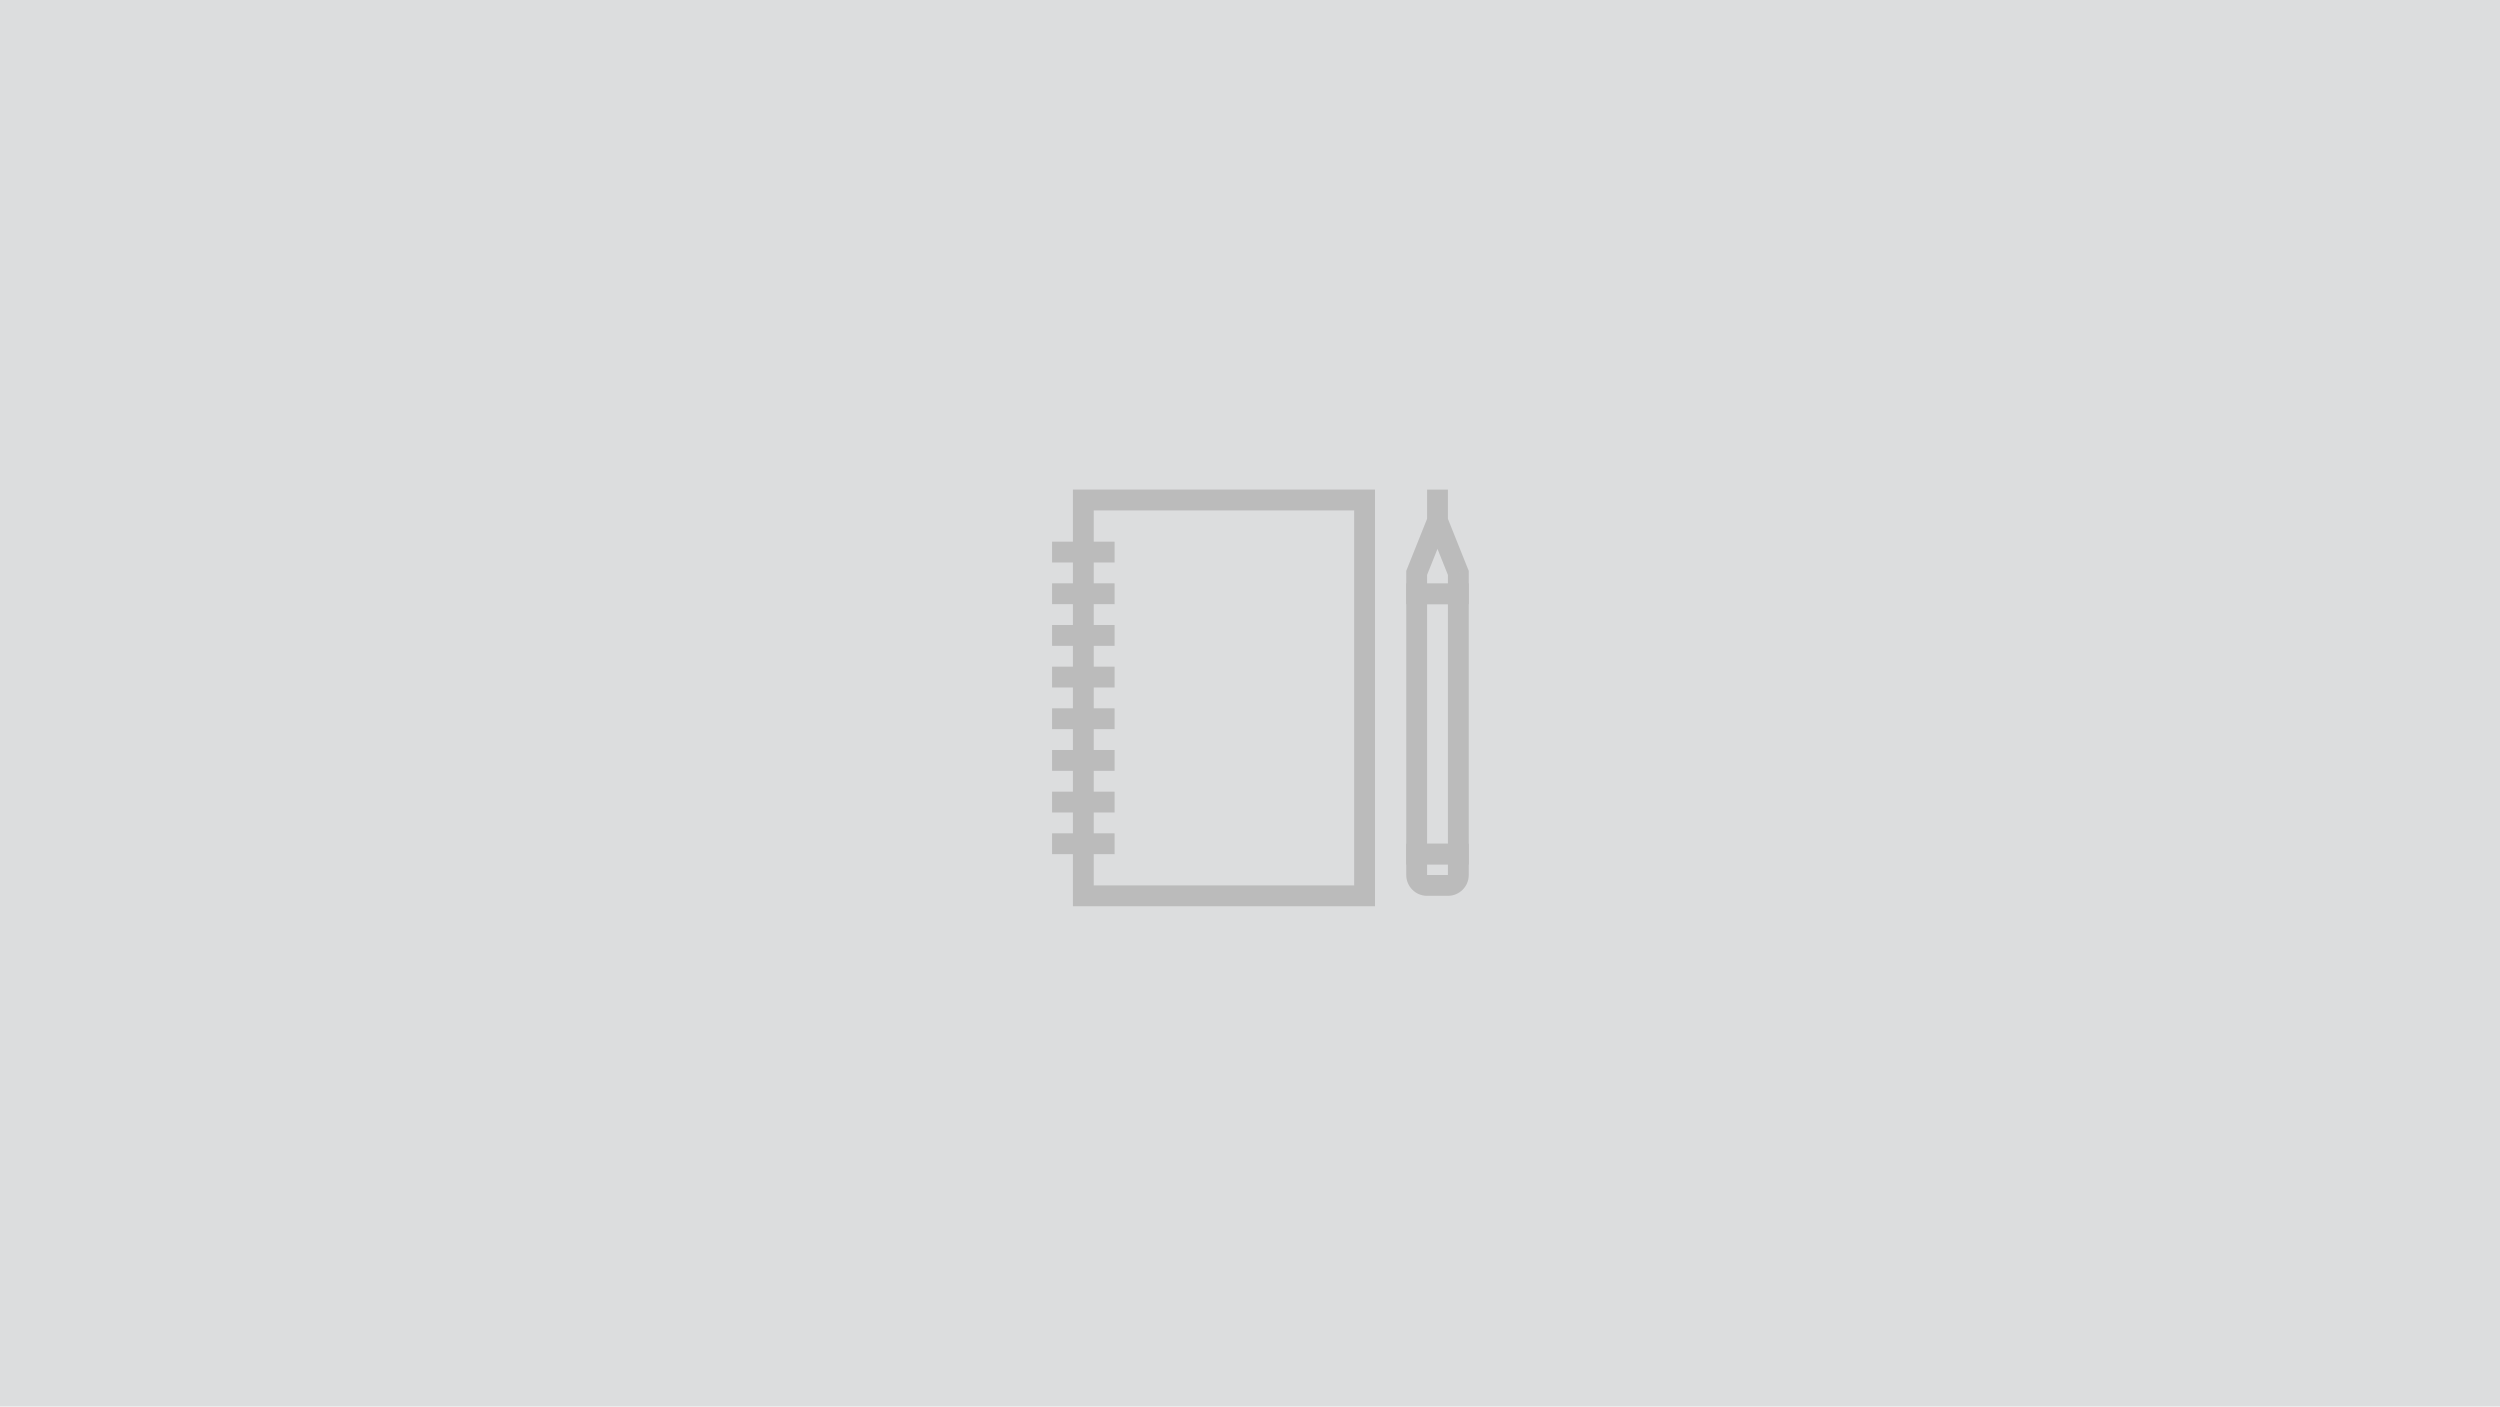
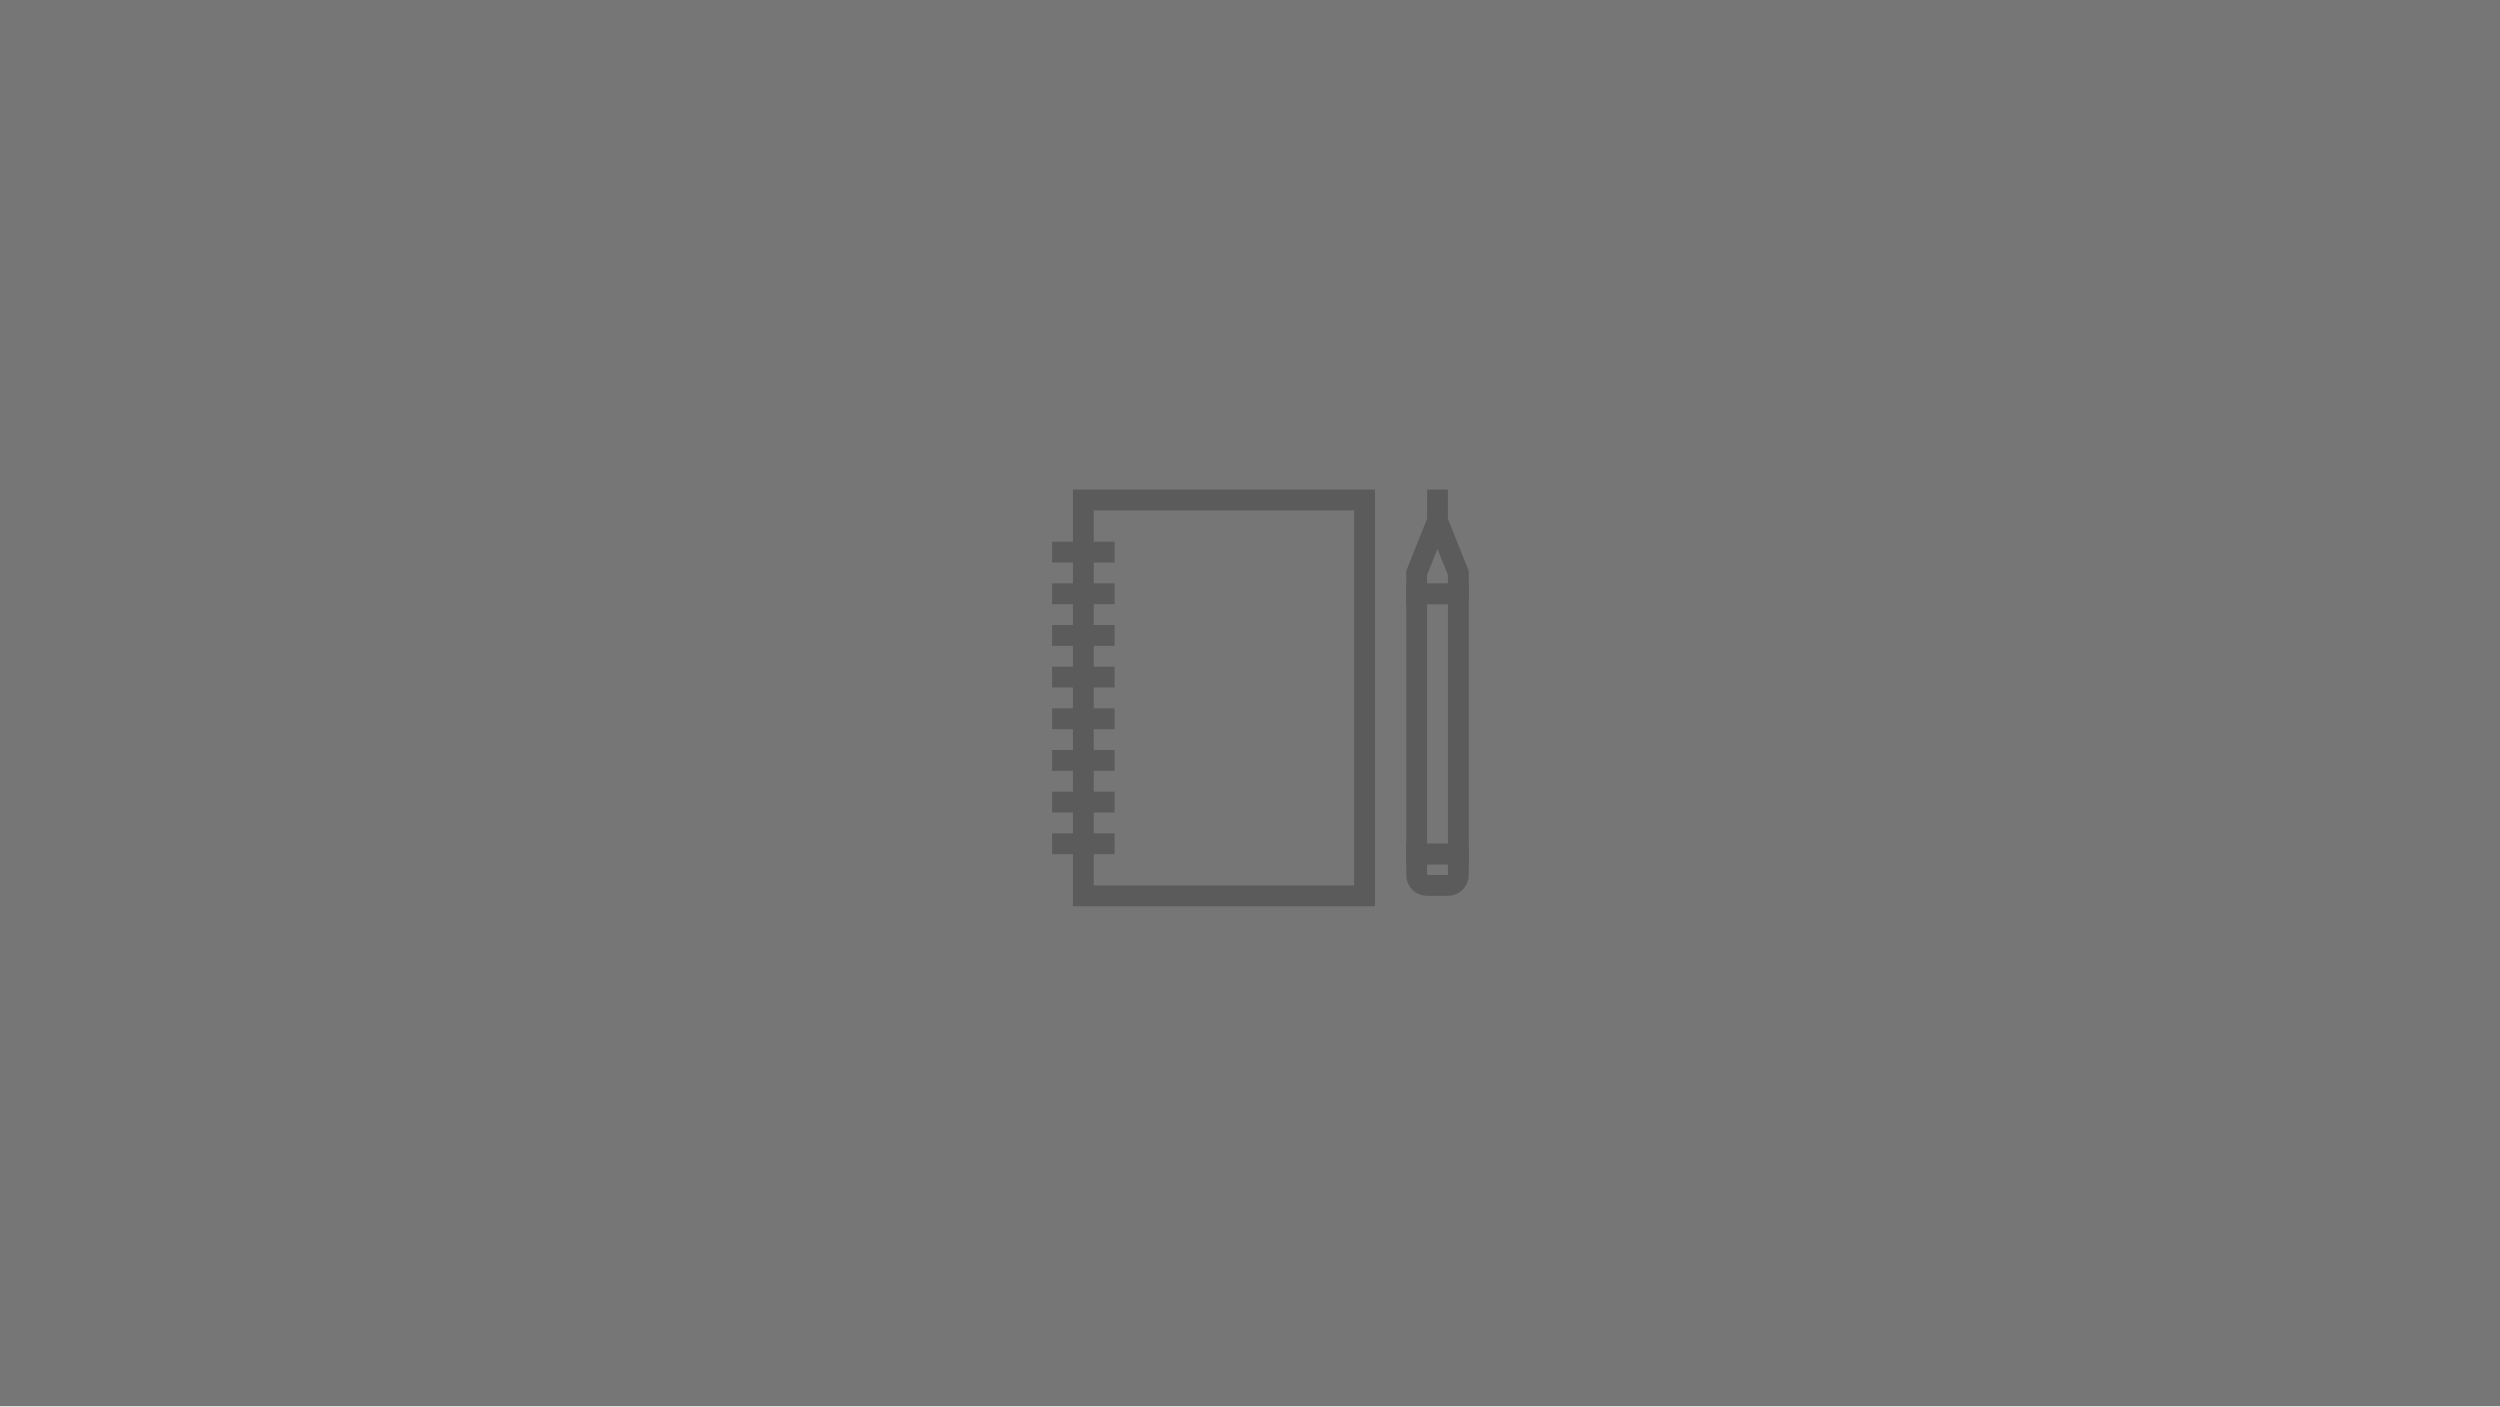
- <svg xmlns="http://www.w3.org/2000/svg" xmlns:xlink="http://www.w3.org/1999/xlink" viewBox="0 0 240 135">
-   <g transform="translate(0 173)">
-     <clipPath id="a" clip-rule="evenodd">
-       <path d="M0-173h240v135H0v-135z" fill="#FFF" />
-     </clipPath>
-     <g clip-path="url(#a)">
-       <path d="M0-173h240v135H0v-135z" fill="#DCDDDE" />
-       <g transform="translate(104 -125)">
-         <use xlink:href="#path0_fill" fill="#DCDDDE" />
-         <use xlink:href="#path1_stroke" fill="#BBB" />
-       </g>
-       <g transform="translate(136 -116)">
-         <use xlink:href="#path2_fill" fill="#DCDDDE" />
-         <use xlink:href="#path3_stroke" fill="#BBB" />
-       </g>
-       <g transform="translate(136 -125)">
-         <use xlink:href="#path4_fill" fill="#DCDDDE" />
-         <use xlink:href="#path5_stroke" fill="#BBB" />
-       </g>
-       <g transform="translate(136 -91)">
-         <use xlink:href="#path6_fill" fill="#DCDDDE" />
-         <use xlink:href="#path7_stroke" fill="#BBB" />
-       </g>
-       <use xlink:href="#path8_stroke" transform="translate(101 -119)" fill="#BBB" />
-       <use xlink:href="#path8_stroke" transform="translate(101 -115)" fill="#BBB" />
-       <use xlink:href="#path8_stroke" transform="translate(101 -111)" fill="#BBB" />
-       <use xlink:href="#path8_stroke" transform="translate(101 -107)" fill="#BBB" />
-       <use xlink:href="#path8_stroke" transform="translate(101 -103)" fill="#BBB" />
-       <use xlink:href="#path8_stroke" transform="translate(101 -99)" fill="#BBB" />
-       <use xlink:href="#path8_stroke" transform="translate(101 -95)" fill="#BBB" />
-       <use xlink:href="#path8_stroke" transform="translate(101 -91)" fill="#BBB" />
-     </g>
+ <svg xmlns="http://www.w3.org/2000/svg" fill="none" height="270" viewBox="0 0 480 270" width="480">
+   <path d="m0 0h480v270h-480z" fill="#e5e5e5" />
+   <path d="m-76-82h3228v380h-3228z" fill="#fff" stroke-width="2" />
+   <path d="m0 0h480v270h-480z" fill="#767676" stroke-width="2" />
+   <path d="m208 96h54v76h-54z" fill="#767676" stroke="#5b5b5b" stroke-linecap="square" stroke-width="4" />
+   <path d="m272 114h8v50h-8z" fill="#767676" stroke="#5b5b5b" stroke-linecap="square" stroke-width="4" />
+   <g transform="matrix(2 0 0 2 272 96)">
+     <path d="m2 2 2 5v2h-4v-2z" fill="#767676" />
+     <path d="m2 0v2m0 0-2 5v2h4v-2z" stroke="#5b5b5b" stroke-linecap="square" stroke-width="2" />
  </g>
-   <defs>
-     <path id="path0_fill" d="M0 0h27v38H0V0z" />
-     <path id="path1_stroke" d="M0 0v-1h-1v1h1zm27 0h1v-1h-1v1zm0 38v1h1v-1h-1zM0 38h-1v1h1v-1zM0 1h27v-2H0v2zm26-1v38h2V0h-2zm1 37H0v2h27v-2zM1 38V0h-2v38h2z" />
-     <path id="path2_fill" d="M0 0h4v25H0V0z" />
-     <path id="path3_stroke" d="M0 0v-1h-1v1h1zm4 0h1v-1H4v1zm0 25v1h1v-1H4zm-4 0h-1v1h1v-1zM0 1h4v-2H0v2zm3-1v25h2V0H3zm1 24H0v2h4v-2zm-3 1V0h-2v25h2z" />
-     <path id="path4_fill" d="M2 2l2 5v2H0V7l2-5z" />
-     <path id="path5_stroke" d="M4 9v1h1V9H4zM0 9h-1v1h1V9zm3-9v-1H1v1h2zM0 7l-.928-.371L-1 6.807V7h1zm4 0h1v-.193l-.072-.179L4 7zm0 1H0v2h4V8zM3 2V0H1v2h2zM1 9V7h-2v2h2zM.928 7.371l2-5-1.857-.743-2 5 1.857.743zm.143-5l2 5 1.857-.743-2-5-1.857.743zM3 7v2h2V7H3z" />
-     <path id="path6_fill" d="M0 0h4v2c0 .552-.448 1-1 1H1c-.552 0-1-.448-1-1V0z" />
-     <path id="path7_stroke" d="M0 0v-1h-1v1h1zm4 0h1v-1H4v1zM0 1h4v-2H0v2zm3-1v2h2V0H3zm0 2H1v2h2V2zM1 2V0h-2v2h2zm0 0h-2c0 1.105.895 2 2 2V2zm2 0v2c1.105 0 2-.895 2-2H3z" />
-     <path id="path8_stroke" d="M0 0h6v-2H0v2z" />
-   </defs>
+   <g stroke="#5b5b5b">
+     <path d="m0 0h4v2c0 .552-.448 1-1 1h-2c-.552 0-1-.448-1-1z" fill="#767676" stroke-linecap="square" stroke-width="2" transform="matrix(2 0 0 2 272 164)" />
+     <path d="m202 106h12" stroke-width="4" />
+     <path d="m202 114h12" stroke-width="4" />
+     <path d="m202 122h12" stroke-width="4" />
+     <path d="m202 130h12" stroke-width="4" />
+     <path d="m202 138h12" stroke-width="4" />
+     <path d="m202 146h12" stroke-width="4" />
+     <path d="m202 154h12" stroke-width="4" />
+     <path d="m202 162h12" stroke-width="4" />
+   </g>
</svg>
